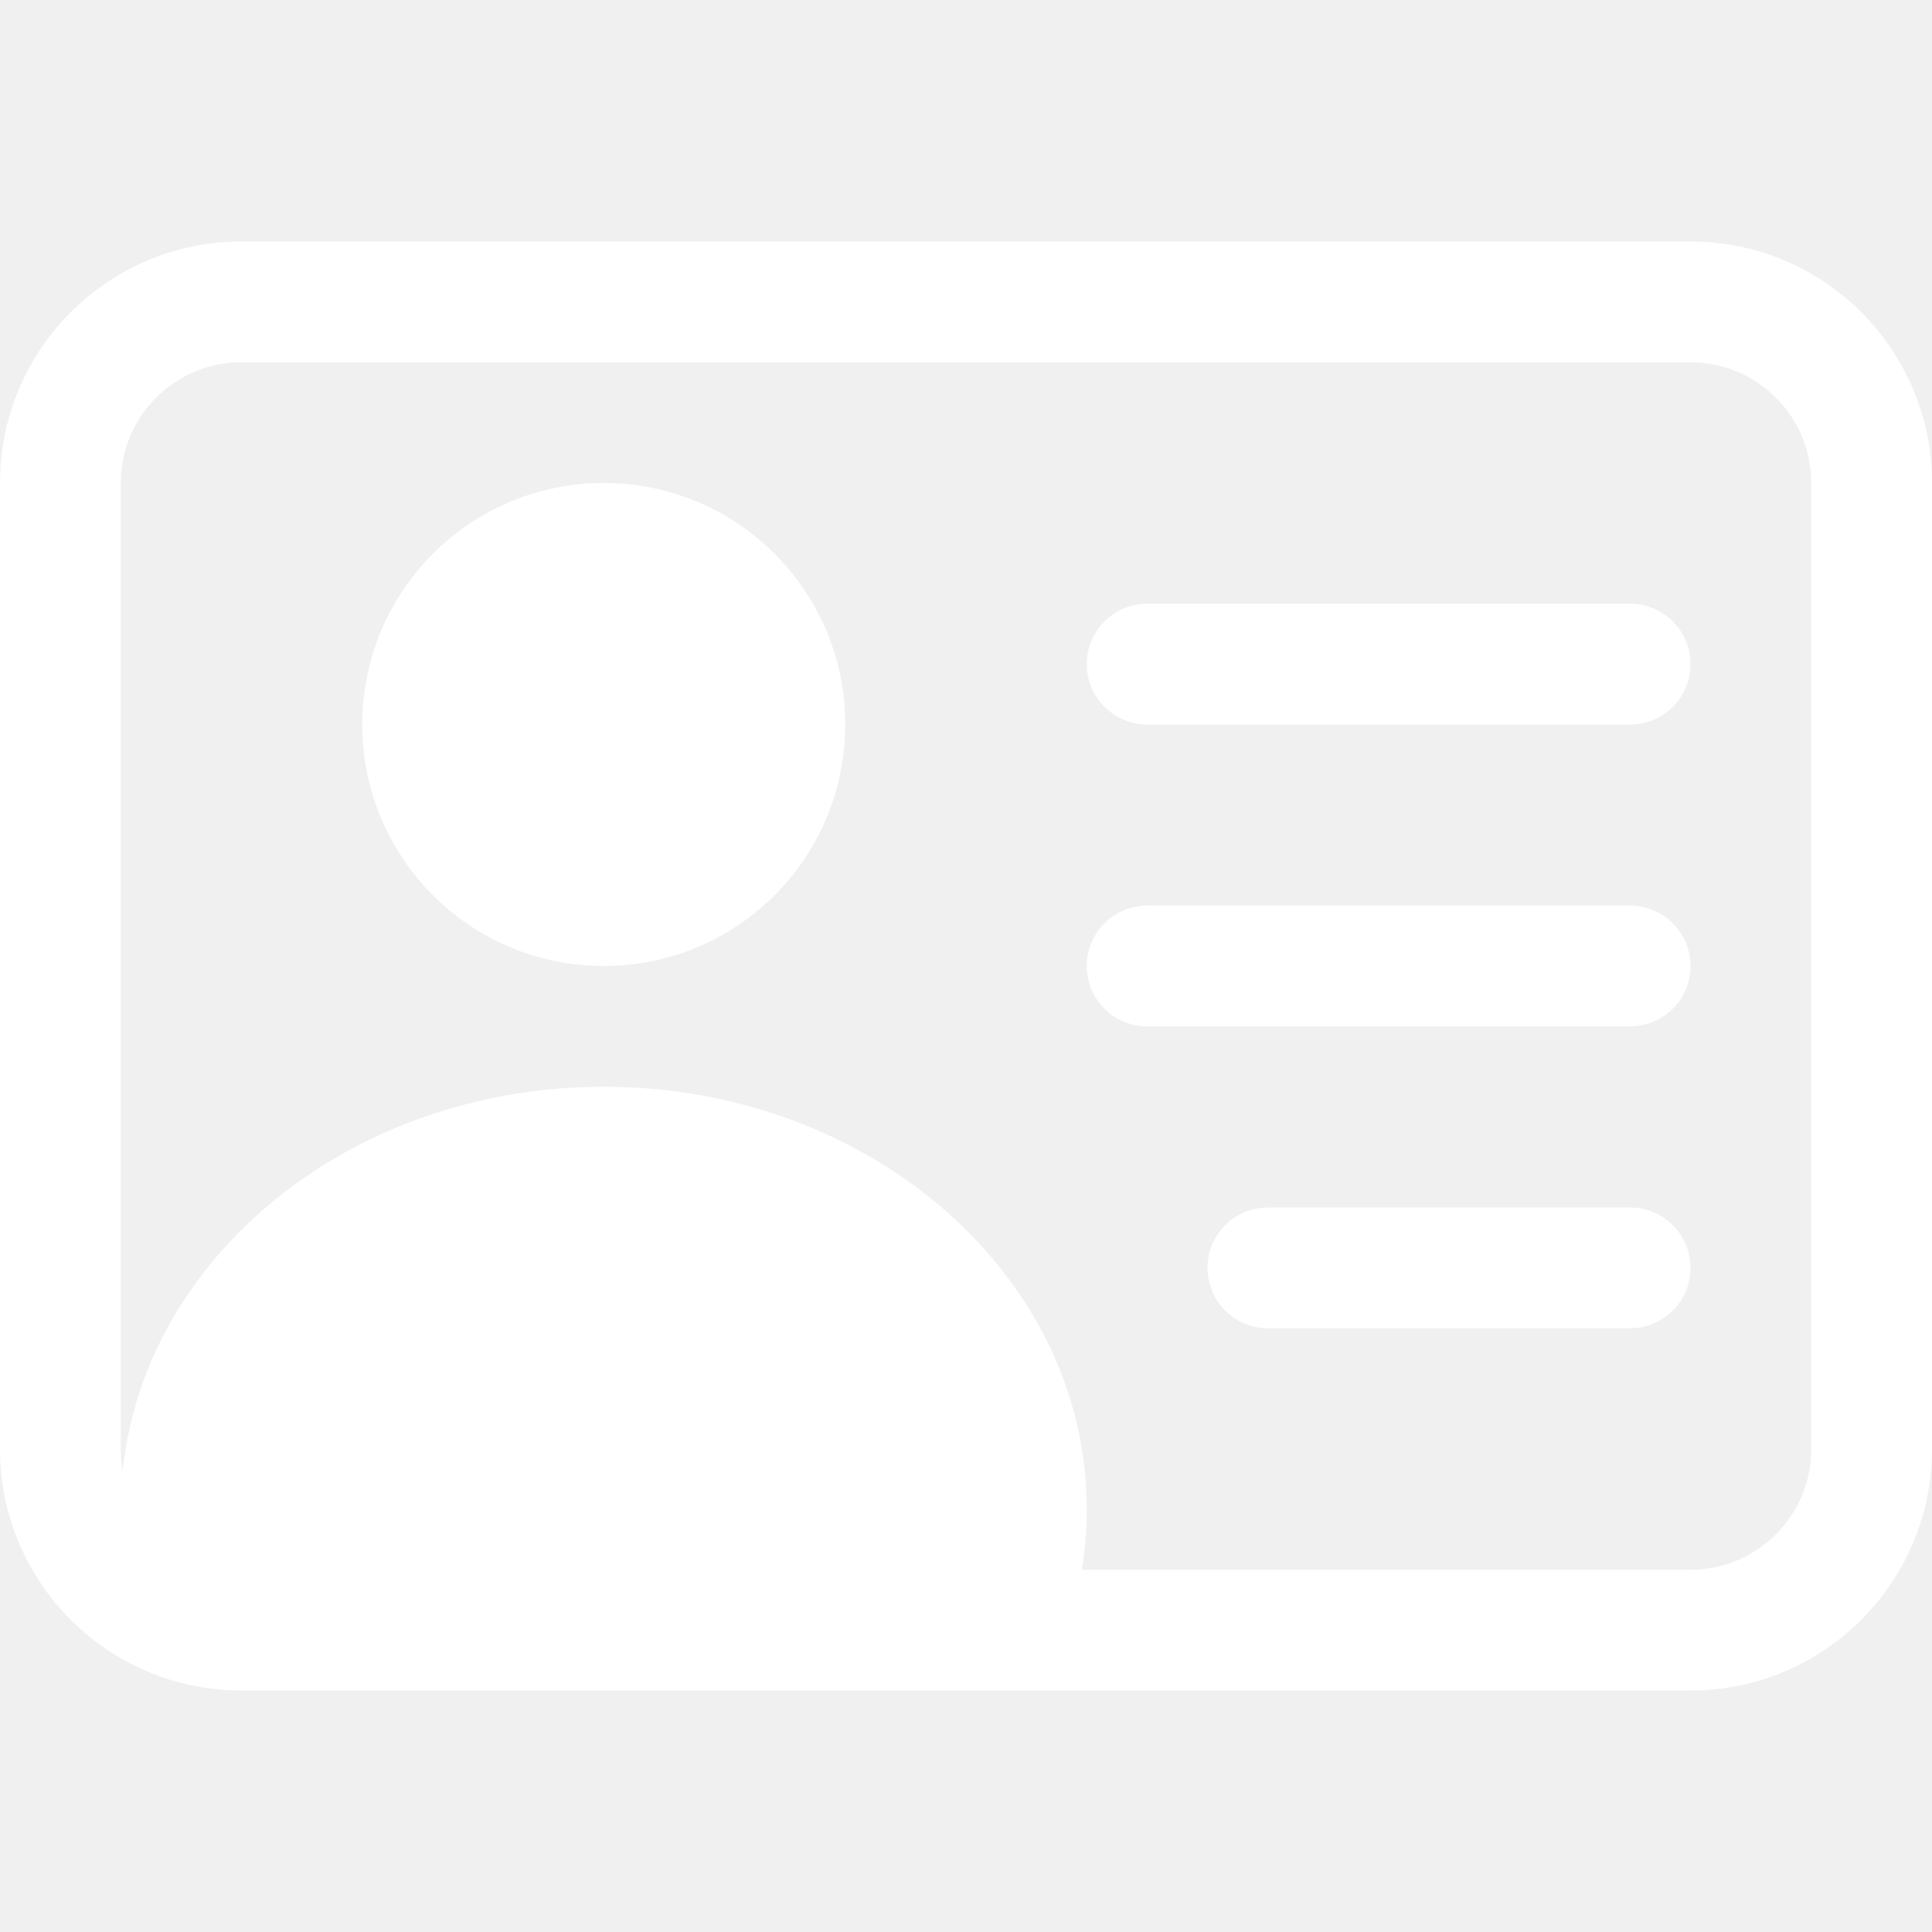
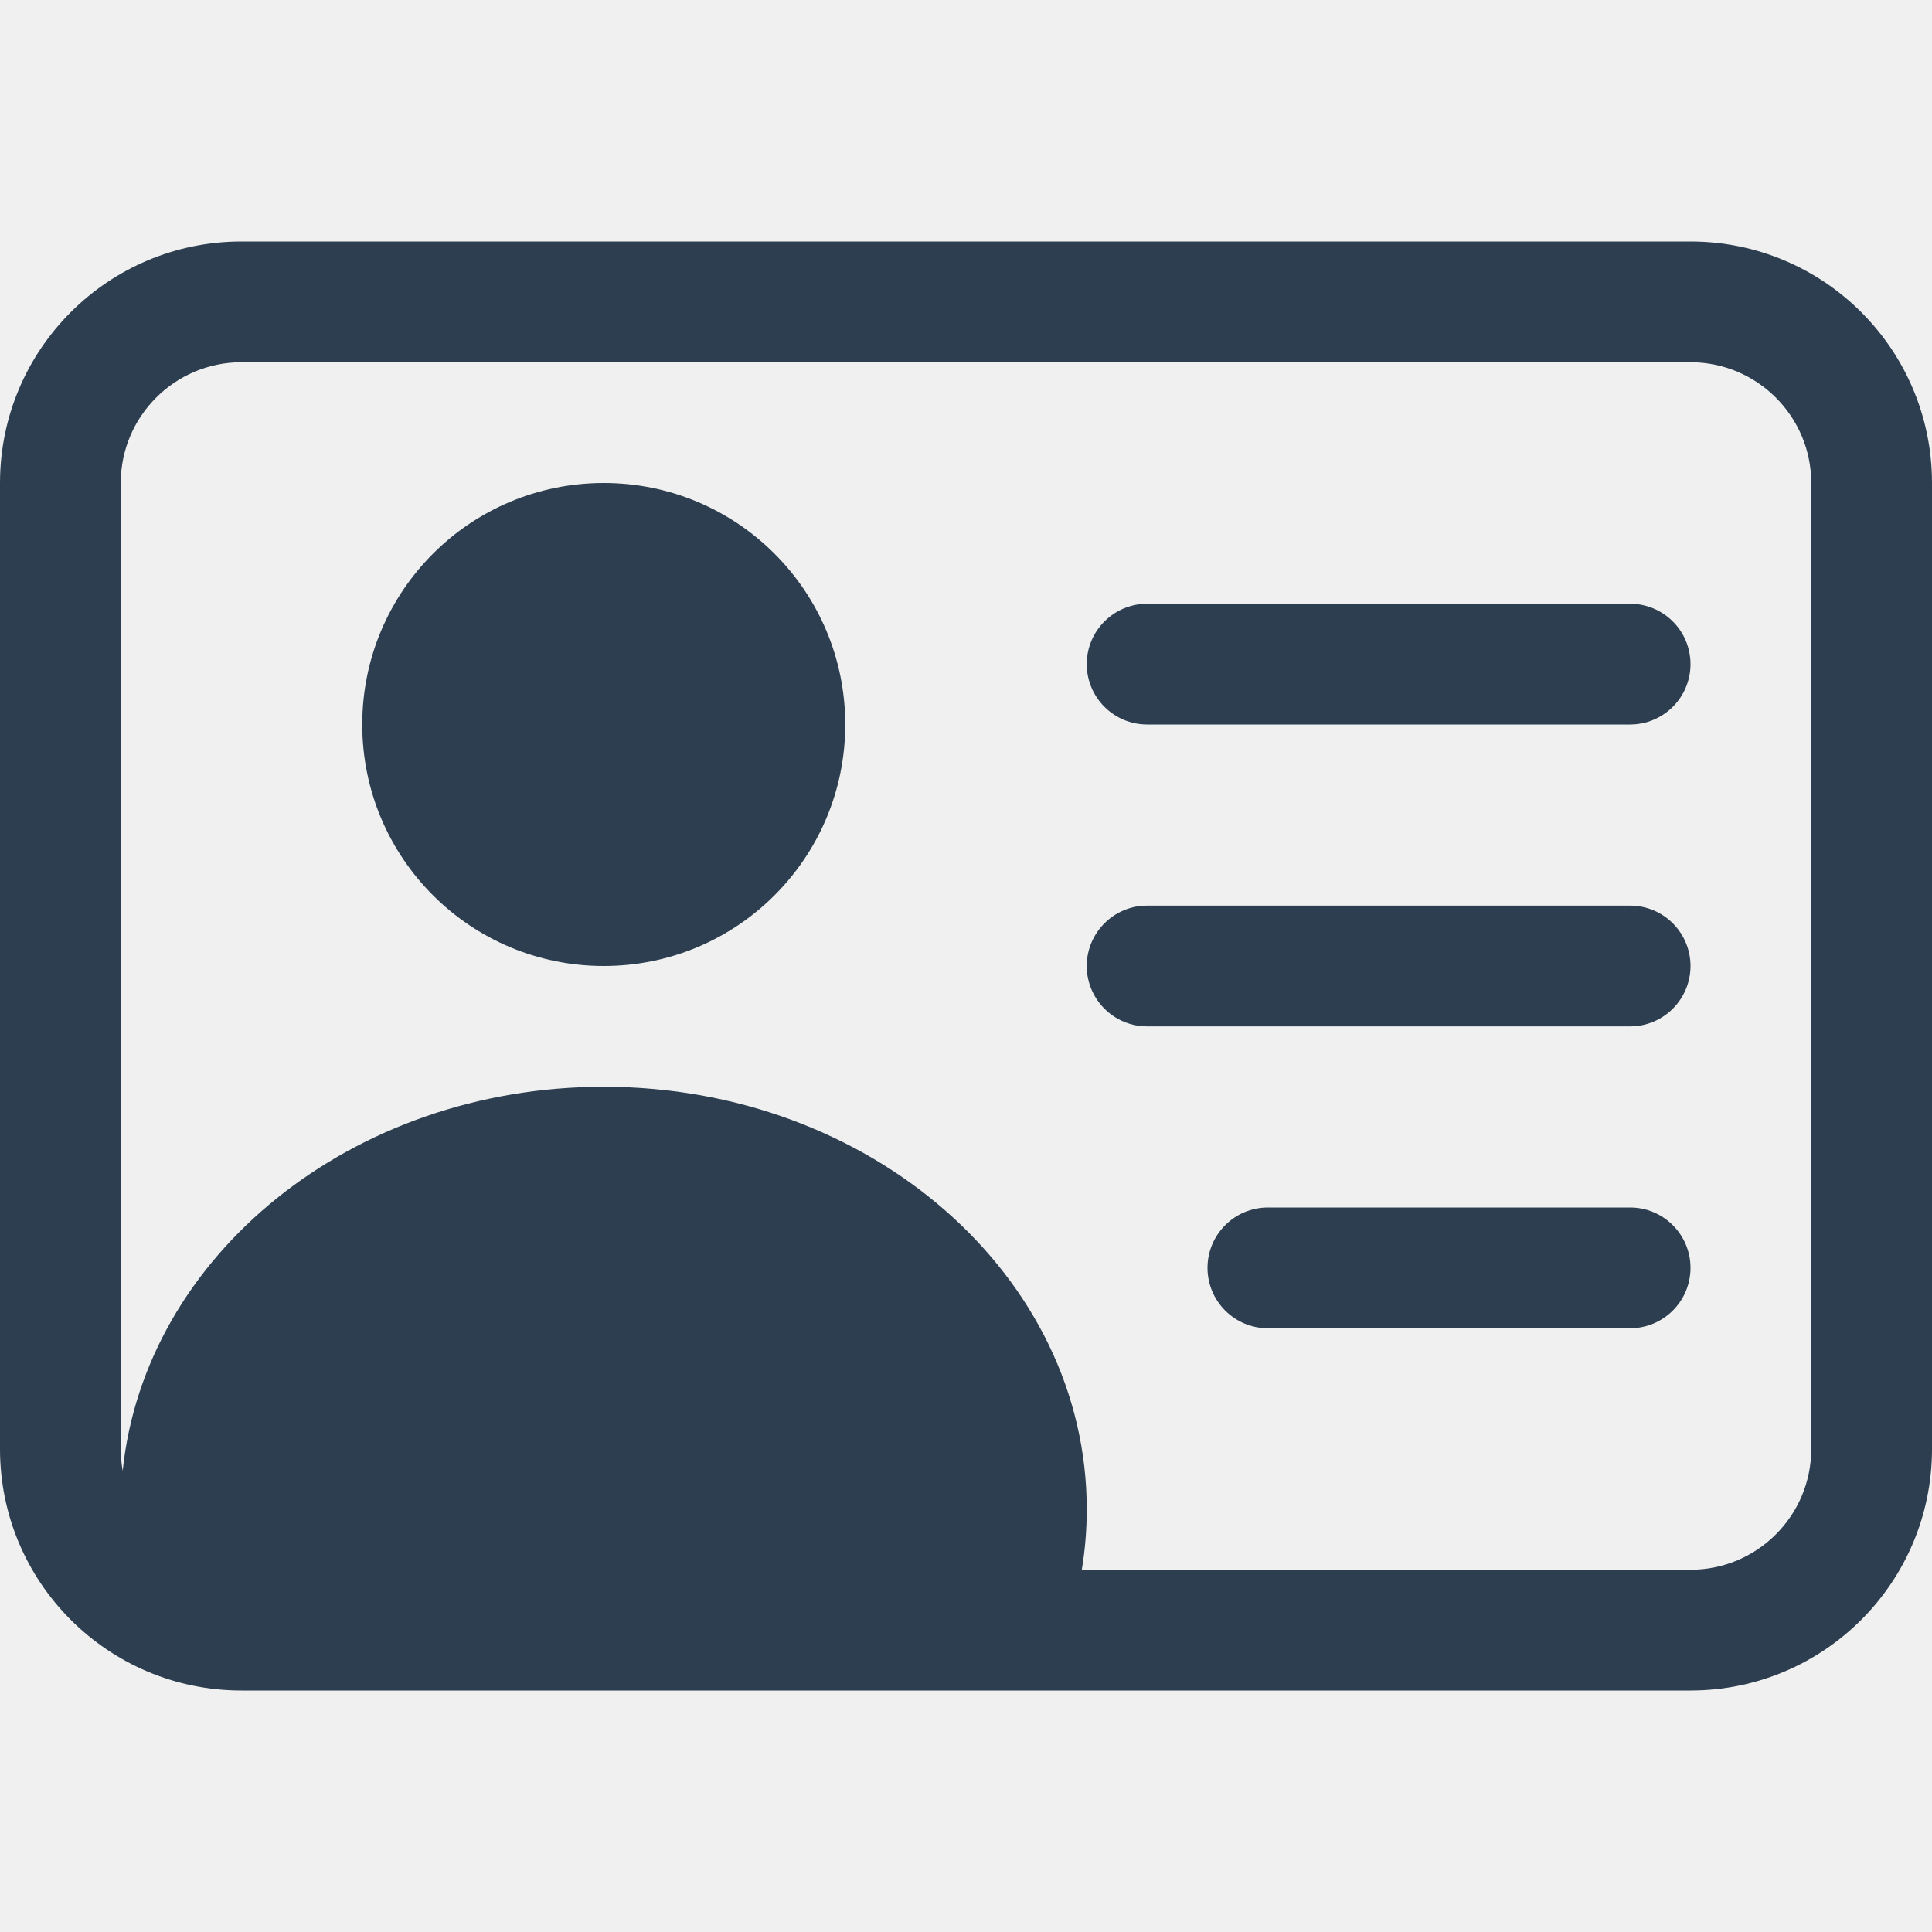
<svg xmlns="http://www.w3.org/2000/svg" width="16" height="16" viewBox="0 0 16 16" fill="none">
-   <path d="M5 8C6.105 8 7 7.105 7 6C7 4.895 6.105 4 5 4C3.895 4 3 4.895 3 6C3 7.105 3.895 8 5 8Z" fill="white" />
-   <path d="M9 5.5C9 5.224 9.224 5 9.5 5H13.5C13.776 5 14 5.224 14 5.5C14 5.776 13.776 6 13.5 6H9.5C9.224 6 9 5.776 9 5.5Z" fill="white" />
-   <path d="M9 8C9 7.724 9.224 7.5 9.5 7.5H13.5C13.776 7.5 14 7.724 14 8C14 8.276 13.776 8.5 13.5 8.5H9.5C9.224 8.5 9 8.276 9 8Z" fill="white" />
-   <path d="M10 10.5C10 10.224 10.224 10 10.5 10H13.5C13.776 10 14 10.224 14 10.5C14 10.776 13.776 11 13.5 11H10.5C10.224 11 10 10.776 10 10.5Z" fill="white" />
-   <path d="M2 2C0.895 2 0 2.895 0 4V12C0 13.105 0.895 14 2 14H14C15.105 14 16 13.105 16 12V4C16 2.895 15.105 2 14 2H2ZM1 4C1 3.448 1.448 3 2 3H14C14.552 3 15 3.448 15 4V12C15 12.552 14.552 13 14 13H8.959C8.986 12.837 9 12.67 9 12.5C9 10.567 7.209 9 5 9C2.914 9 1.2 10.398 1.016 12.181C1.006 12.122 1 12.062 1 12V4Z" fill="white" />
+   <path d="M5 8C6.105 8 7 7.105 7 6C7 4.895 6.105 4 5 4C3.895 4 3 4.895 3 6C3 7.105 3.895 8 5 8Z" fill="#2C3E50" />
+   <path d="M9 5.5C9 5.224 9.224 5 9.5 5H13.5C13.776 5 14 5.224 14 5.5C14 5.776 13.776 6 13.5 6H9.5C9.224 6 9 5.776 9 5.5Z" fill="#2C3E50" />
+   <path d="M9 8C9 7.724 9.224 7.5 9.5 7.5H13.5C13.776 7.5 14 7.724 14 8C14 8.276 13.776 8.5 13.5 8.5H9.5C9.224 8.5 9 8.276 9 8Z" fill="#2C3E50" />
+   <path d="M10 10.5C10 10.224 10.224 10 10.5 10H13.5C13.776 10 14 10.224 14 10.5C14 10.776 13.776 11 13.5 11H10.5C10.224 11 10 10.776 10 10.5Z" fill="#2C3E50" />
+   <path d="M2 2C0.895 2 0 2.895 0 4V12C0 13.105 0.895 14 2 14H14C15.105 14 16 13.105 16 12V4C16 2.895 15.105 2 14 2H2ZM1 4C1 3.448 1.448 3 2 3H14C14.552 3 15 3.448 15 4V12C15 12.552 14.552 13 14 13H8.959C8.986 12.837 9 12.67 9 12.5C9 10.567 7.209 9 5 9C2.914 9 1.2 10.398 1.016 12.181C1.006 12.122 1 12.062 1 12V4Z" fill="#2C3E50" />
</svg>
